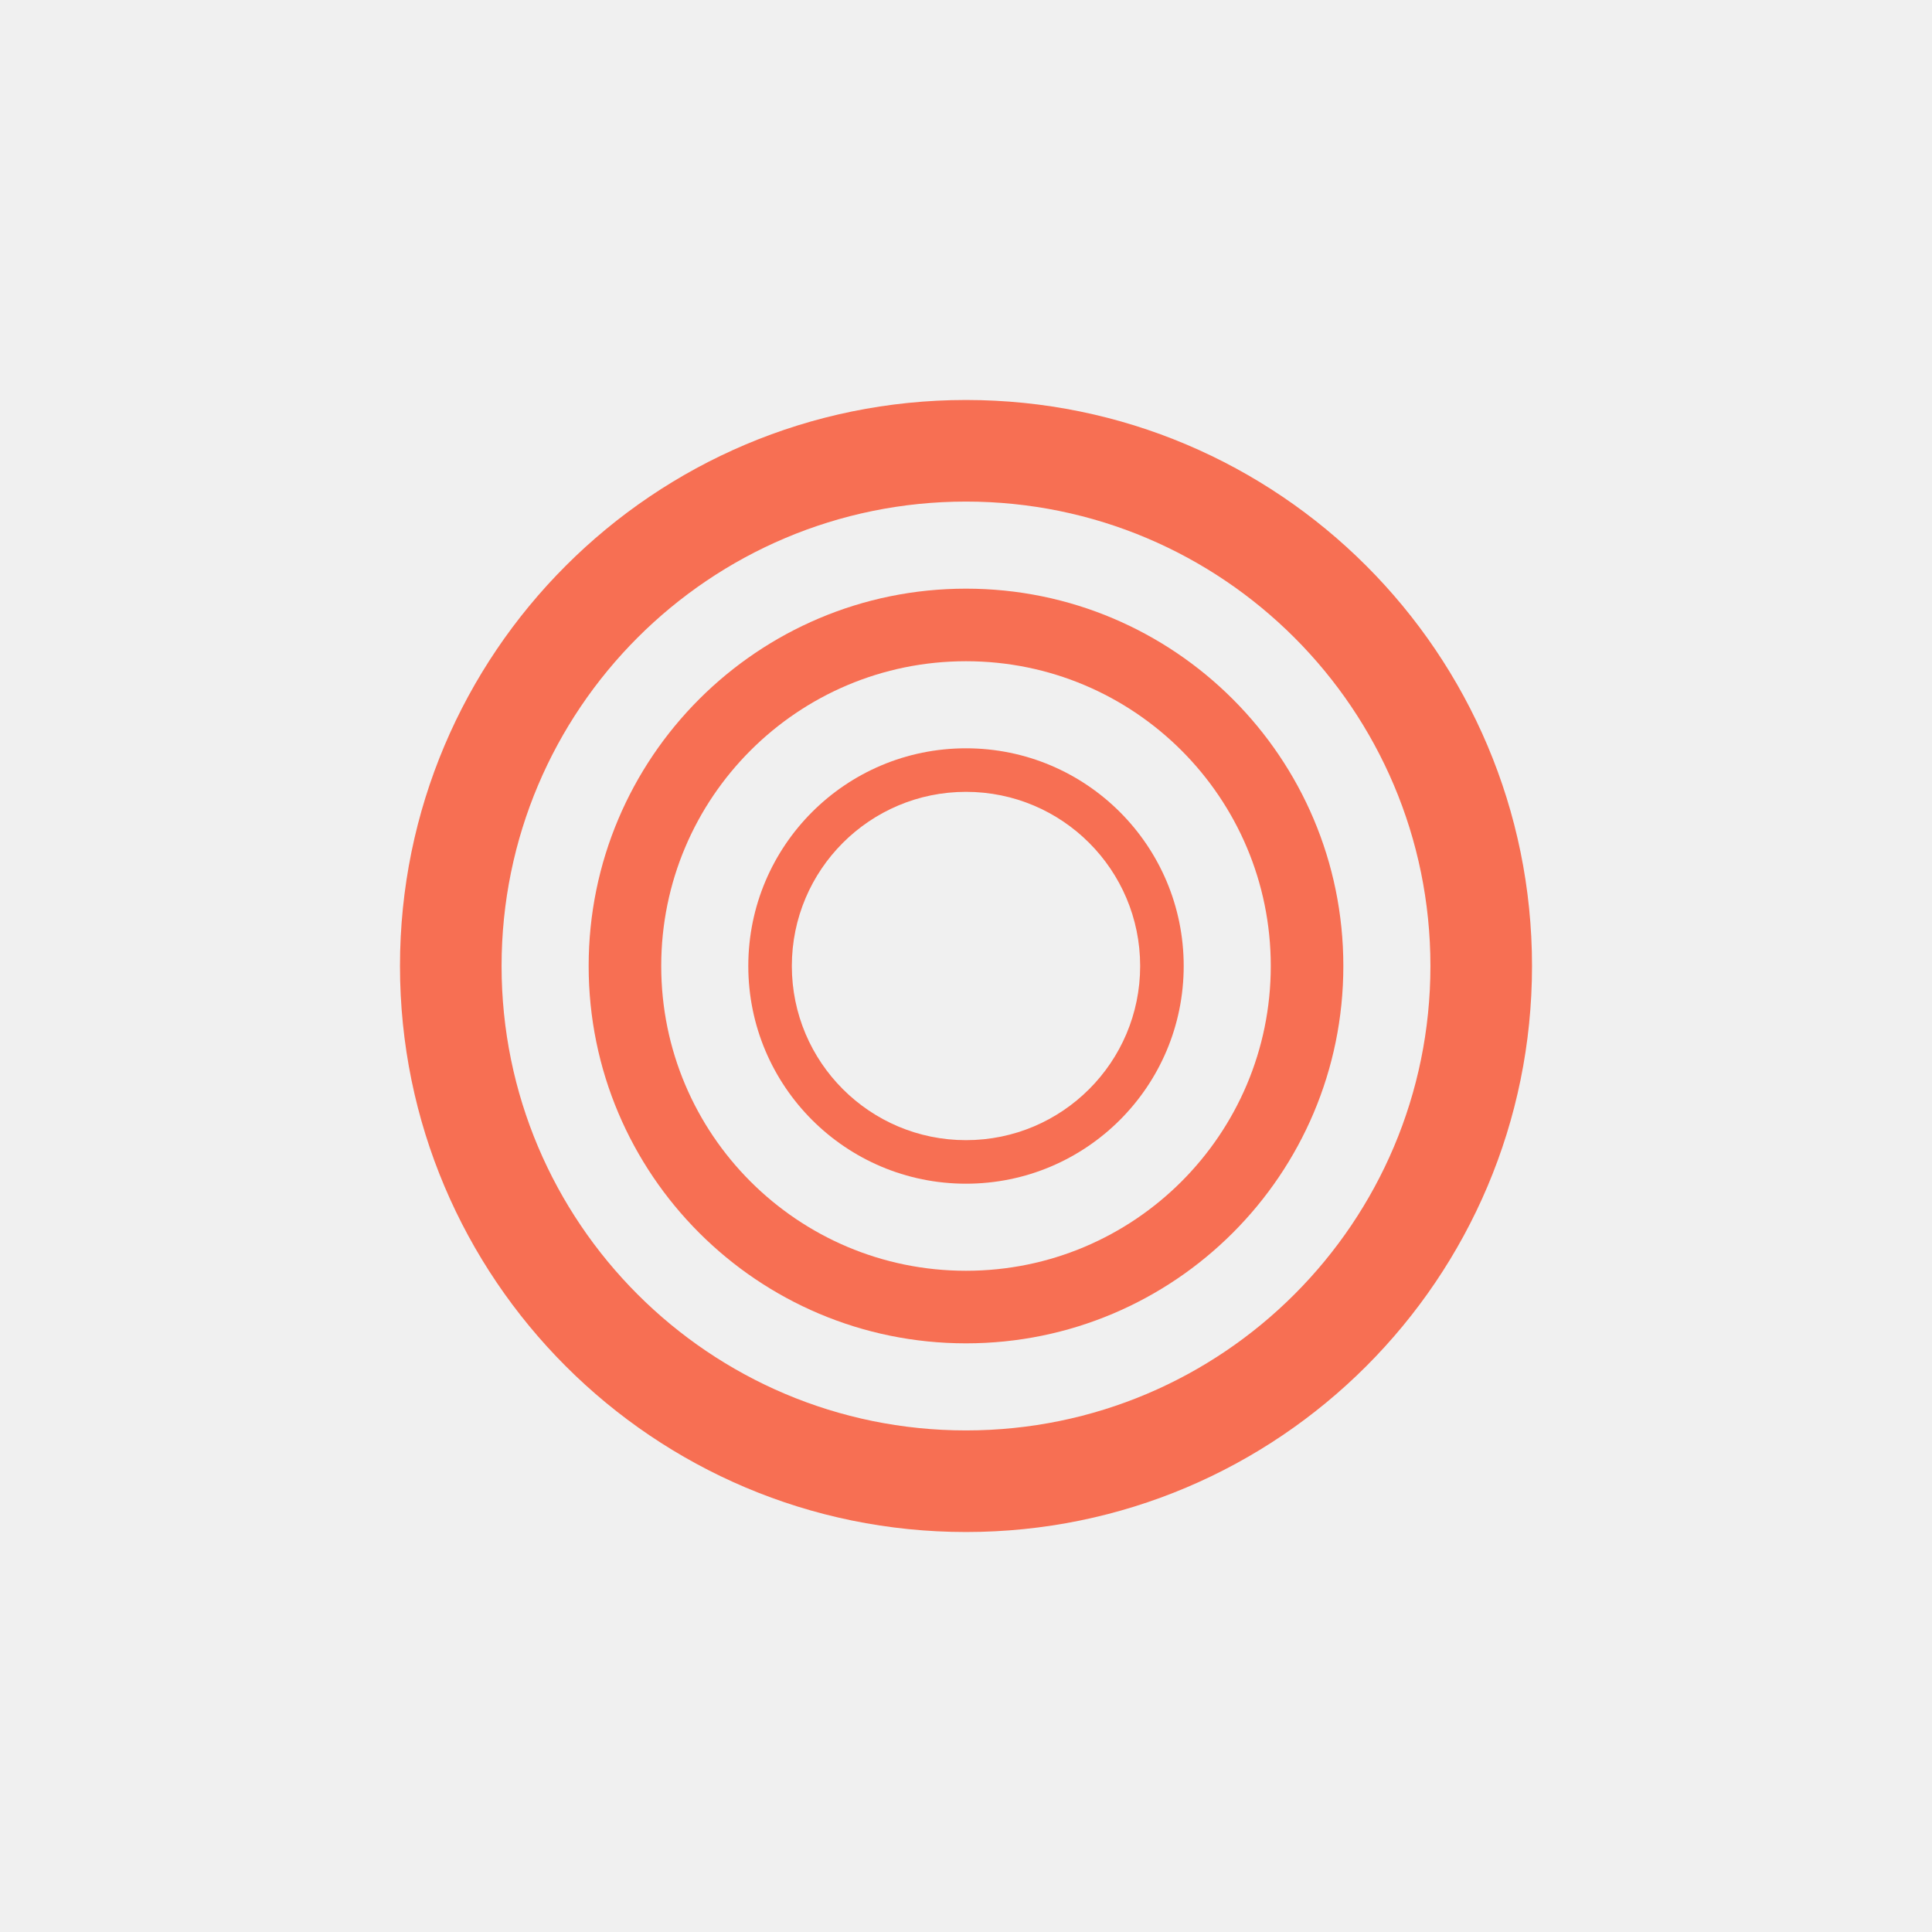
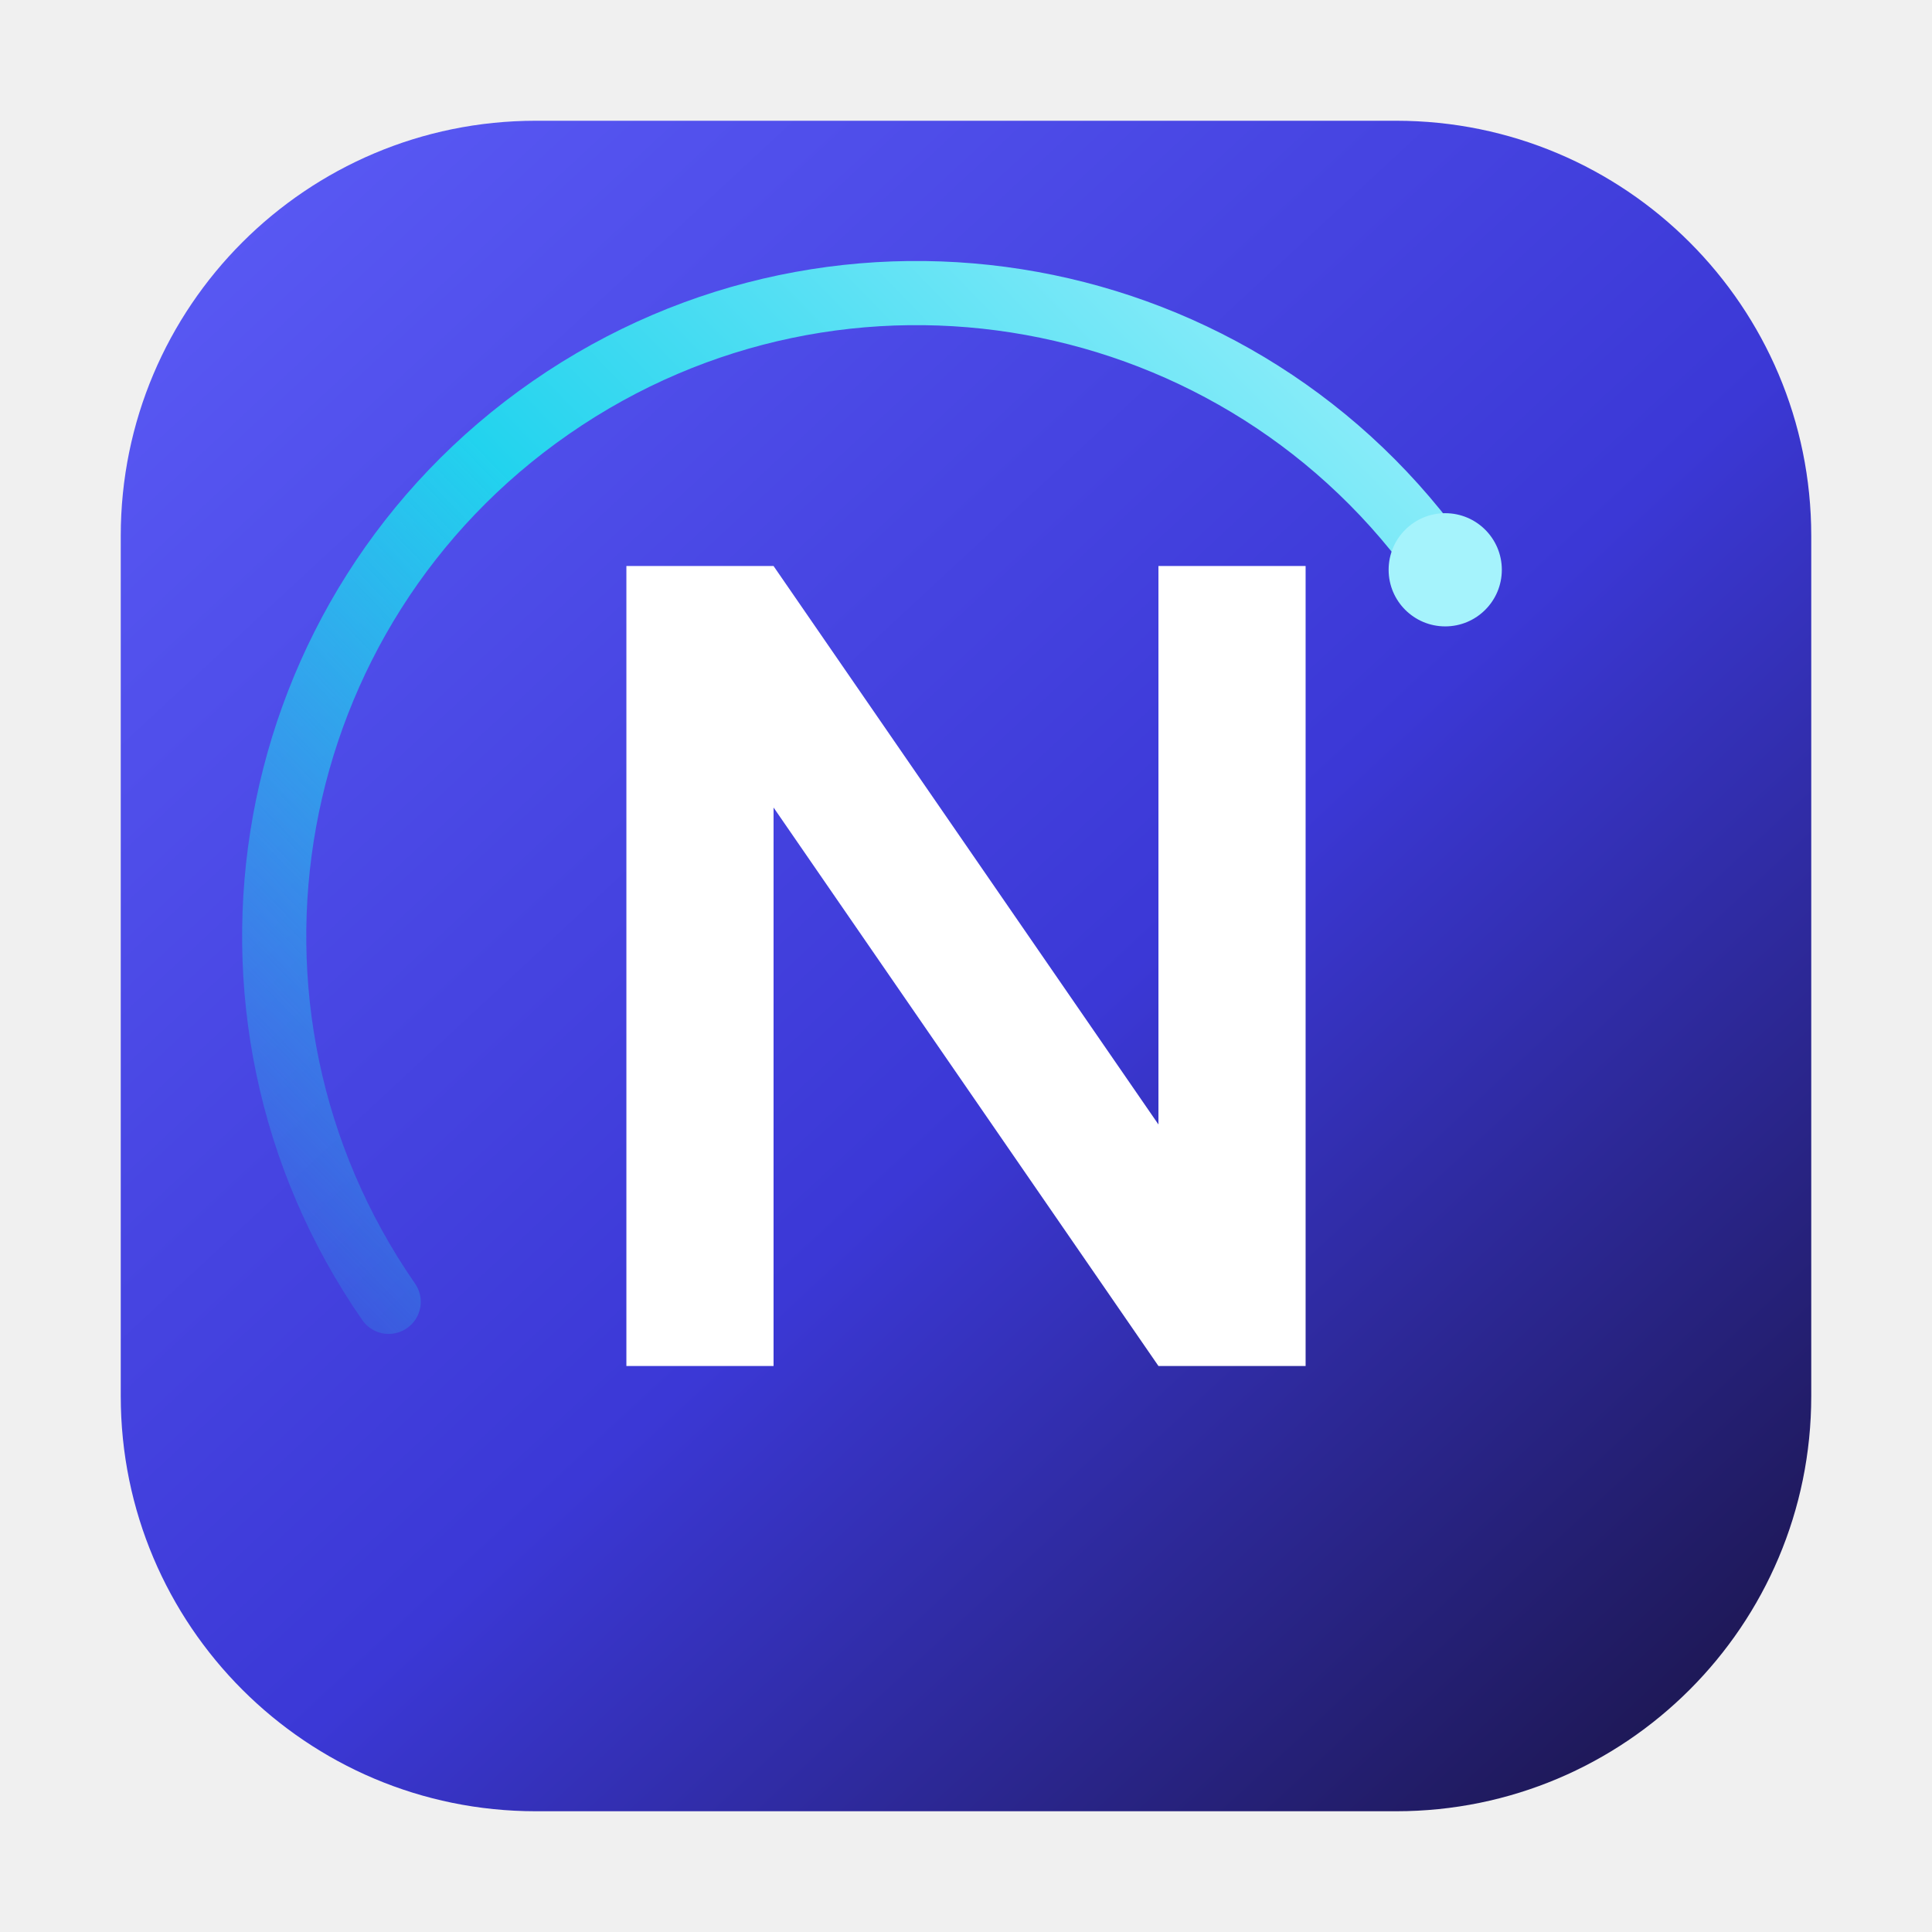
<svg xmlns="http://www.w3.org/2000/svg" width="1024" height="1024" viewBox="0 0 1024 1024" fill="none">
-   <g clip-path="url(#clip0_109_1042)">
-     <path fill-rule="evenodd" clip-rule="evenodd" d="M512 627.385C575.725 627.385 627.385 575.725 627.385 512C627.385 448.275 575.725 396.615 512 396.615C448.275 396.615 396.615 448.275 396.615 512C396.615 575.725 448.275 627.385 512 627.385ZM604.308 512C604.308 562.98 562.98 604.308 512 604.308C461.02 604.308 419.692 562.98 419.692 512C419.692 461.02 461.02 419.692 512 419.692C562.98 419.692 604.308 461.02 604.308 512Z" fill="#F76F53" />
-     <path fill-rule="evenodd" clip-rule="evenodd" d="M712 512C712 622.457 622.457 712 512 712C401.543 712 312 622.457 312 512C312 401.543 401.543 312 512 312C622.457 312 712 401.543 712 512ZM512 673.538C601.215 673.538 673.538 601.215 673.538 512C673.538 422.785 601.215 350.462 512 350.462C422.785 350.462 350.462 422.785 350.462 512C350.462 601.215 422.785 673.538 512 673.538Z" fill="#F76F53" />
-     <path fill-rule="evenodd" clip-rule="evenodd" d="M812 512C812 677.685 677.685 812 512 812C346.315 812 212 677.685 212 512C212 346.315 346.315 212 512 212C677.685 212 812 346.315 812 512ZM512 758.154C647.947 758.154 758.154 647.947 758.154 512C758.154 376.053 647.947 265.846 512 265.846C376.053 265.846 265.846 376.053 265.846 512C265.846 647.947 376.053 758.154 512 758.154Z" fill="#F76F53" />
-   </g>
  <defs>
-     <clipPath id="clip0_109_1042">
-       <rect width="1024" height="1024" fill="white" />
-     </clipPath>
+     <linearGradient id="bg" x1="96" y1="64" x2="928" y2="960" gradientUnits="userSpaceOnUse">
+       <stop offset="0" stop-color="#5B5BF6" />
+       <stop offset="0.55" stop-color="#3B38D6" />
+       <stop offset="1" stop-color="#1A1446" />
+     </linearGradient>
+     <linearGradient id="arc" x1="200" y1="820" x2="840" y2="200" gradientUnits="userSpaceOnUse">
+       <stop offset="0" stop-color="#22D3EE" stop-opacity="0" />
+       <stop offset="0.5" stop-color="#22D3EE" />
+       <stop offset="1" stop-color="#A5F3FC" />
+     </linearGradient>
  </defs>
+   <rect x="64" y="64" width="896" height="896" rx="220" fill="url(#bg)" />
+   <path d="M332 724V300h78l204 296V300h78v424h-78L410 428v296z" fill="#FFFFFF" />
+   <path d="M206 690a330 330 0 0 1 560-388" stroke="url(#arc)" stroke-width="34" stroke-linecap="round" fill="none" />
+   <circle cx="766" cy="302" r="30" fill="#A5F3FC" />
</svg>
